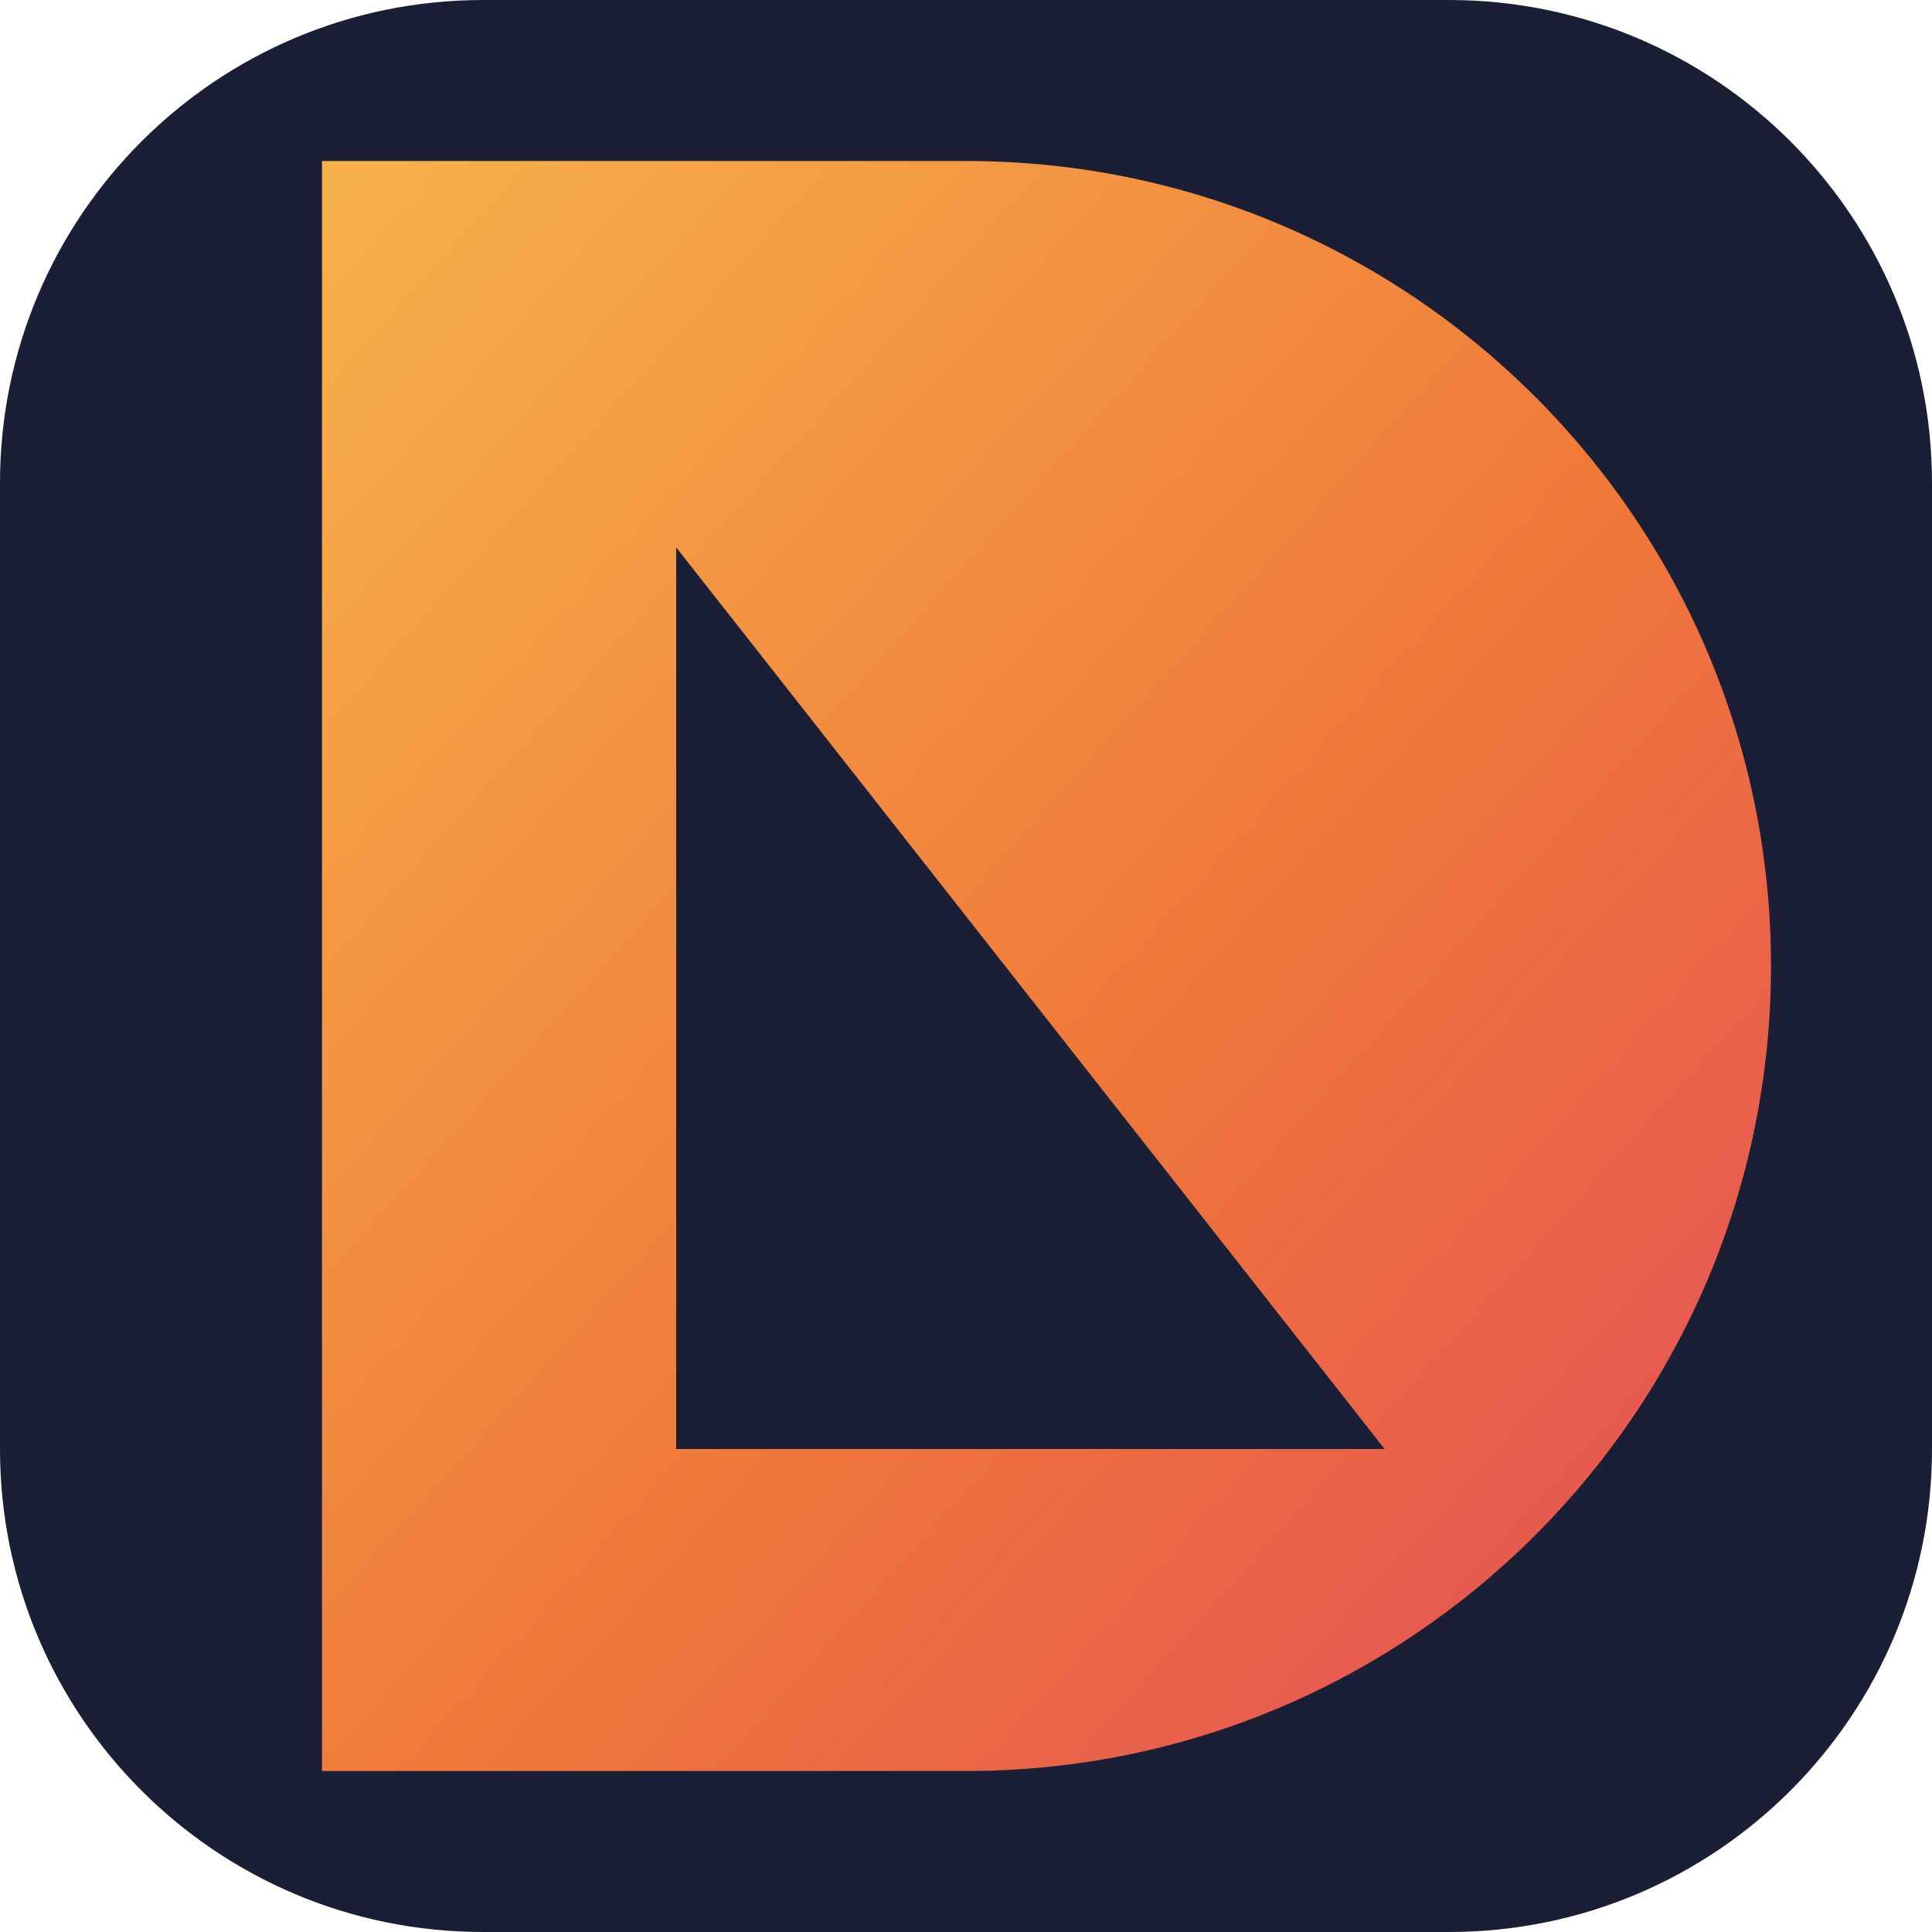
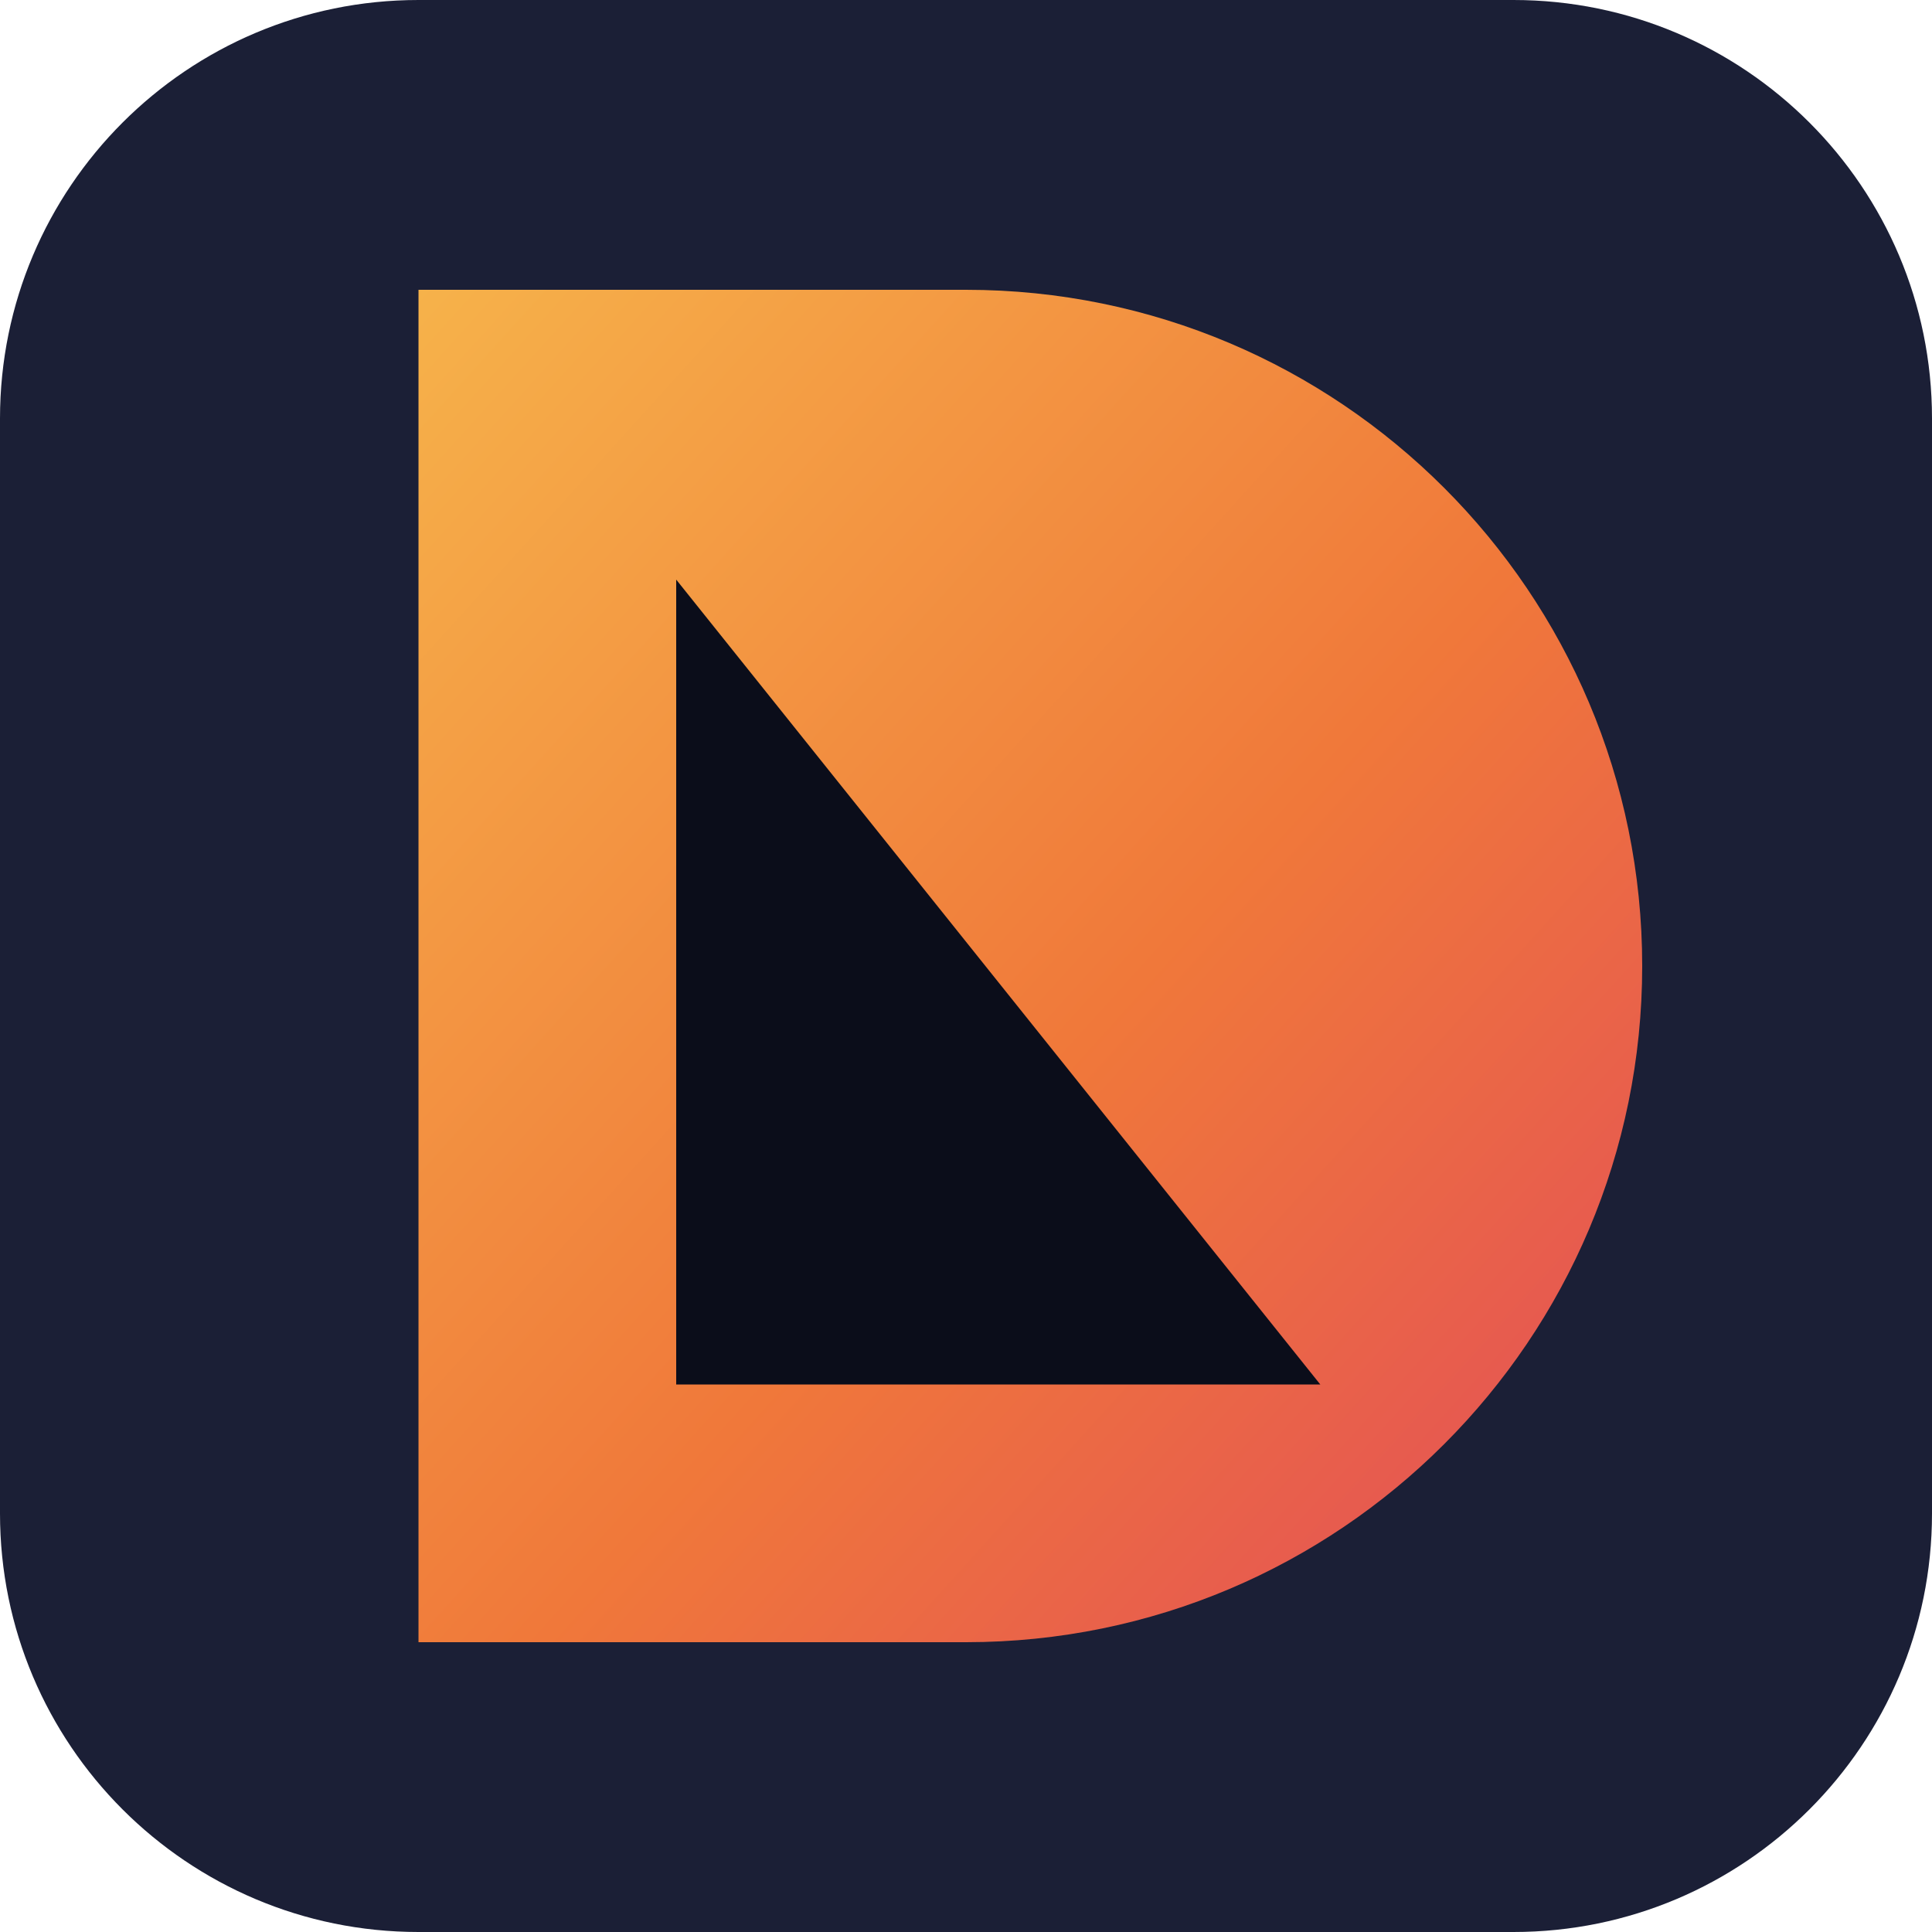
- <svg xmlns="http://www.w3.org/2000/svg" width="32" height="32" viewBox="0 .5 15 15" fill="none">
+ <svg xmlns="http://www.w3.org/2000/svg" width="32" height="32" viewBox="0 2.5 59 59" fill="none">
  <defs>
-     <linearGradient id="sunset" x1="2.5" y1="1.75" x2="14.93" y2="12.94" gradientUnits="userSpaceOnUse">
+     <linearGradient id="sunset" x1="12.78" y1="11.35" x2="53.88" y2="48.53" gradientUnits="userSpaceOnUse">
      <stop stop-color="#F6B24A" />
      <stop offset=".55" stop-color="#F0783A" />
      <stop offset="1" stop-color="#E24B5A" />
    </linearGradient>
  </defs>
-   <rect y=".5" width="15" height="15" rx="3.75" fill="#1B1F36" />
-   <path fill="url(#sunset)" fill-rule="evenodd" d="M2.5 1.75H7.5A6.25 6.25 0 0 1 7.5 14.25H2.5ZM5.25 4.75V11.75H10.75Z" />
+   <rect y="2.5" width="59" height="59" rx="12.78" fill="#1B1F36" />
+   <path fill="url(#sunset)" d="M12.78 11.35H29.5A20.65 20.65 0 0 1 29.5 52.65H12.78Z" />
+   <path fill="#0B0D1A" d="M20.65 20.2V44.78H40.32Z" />
</svg>
